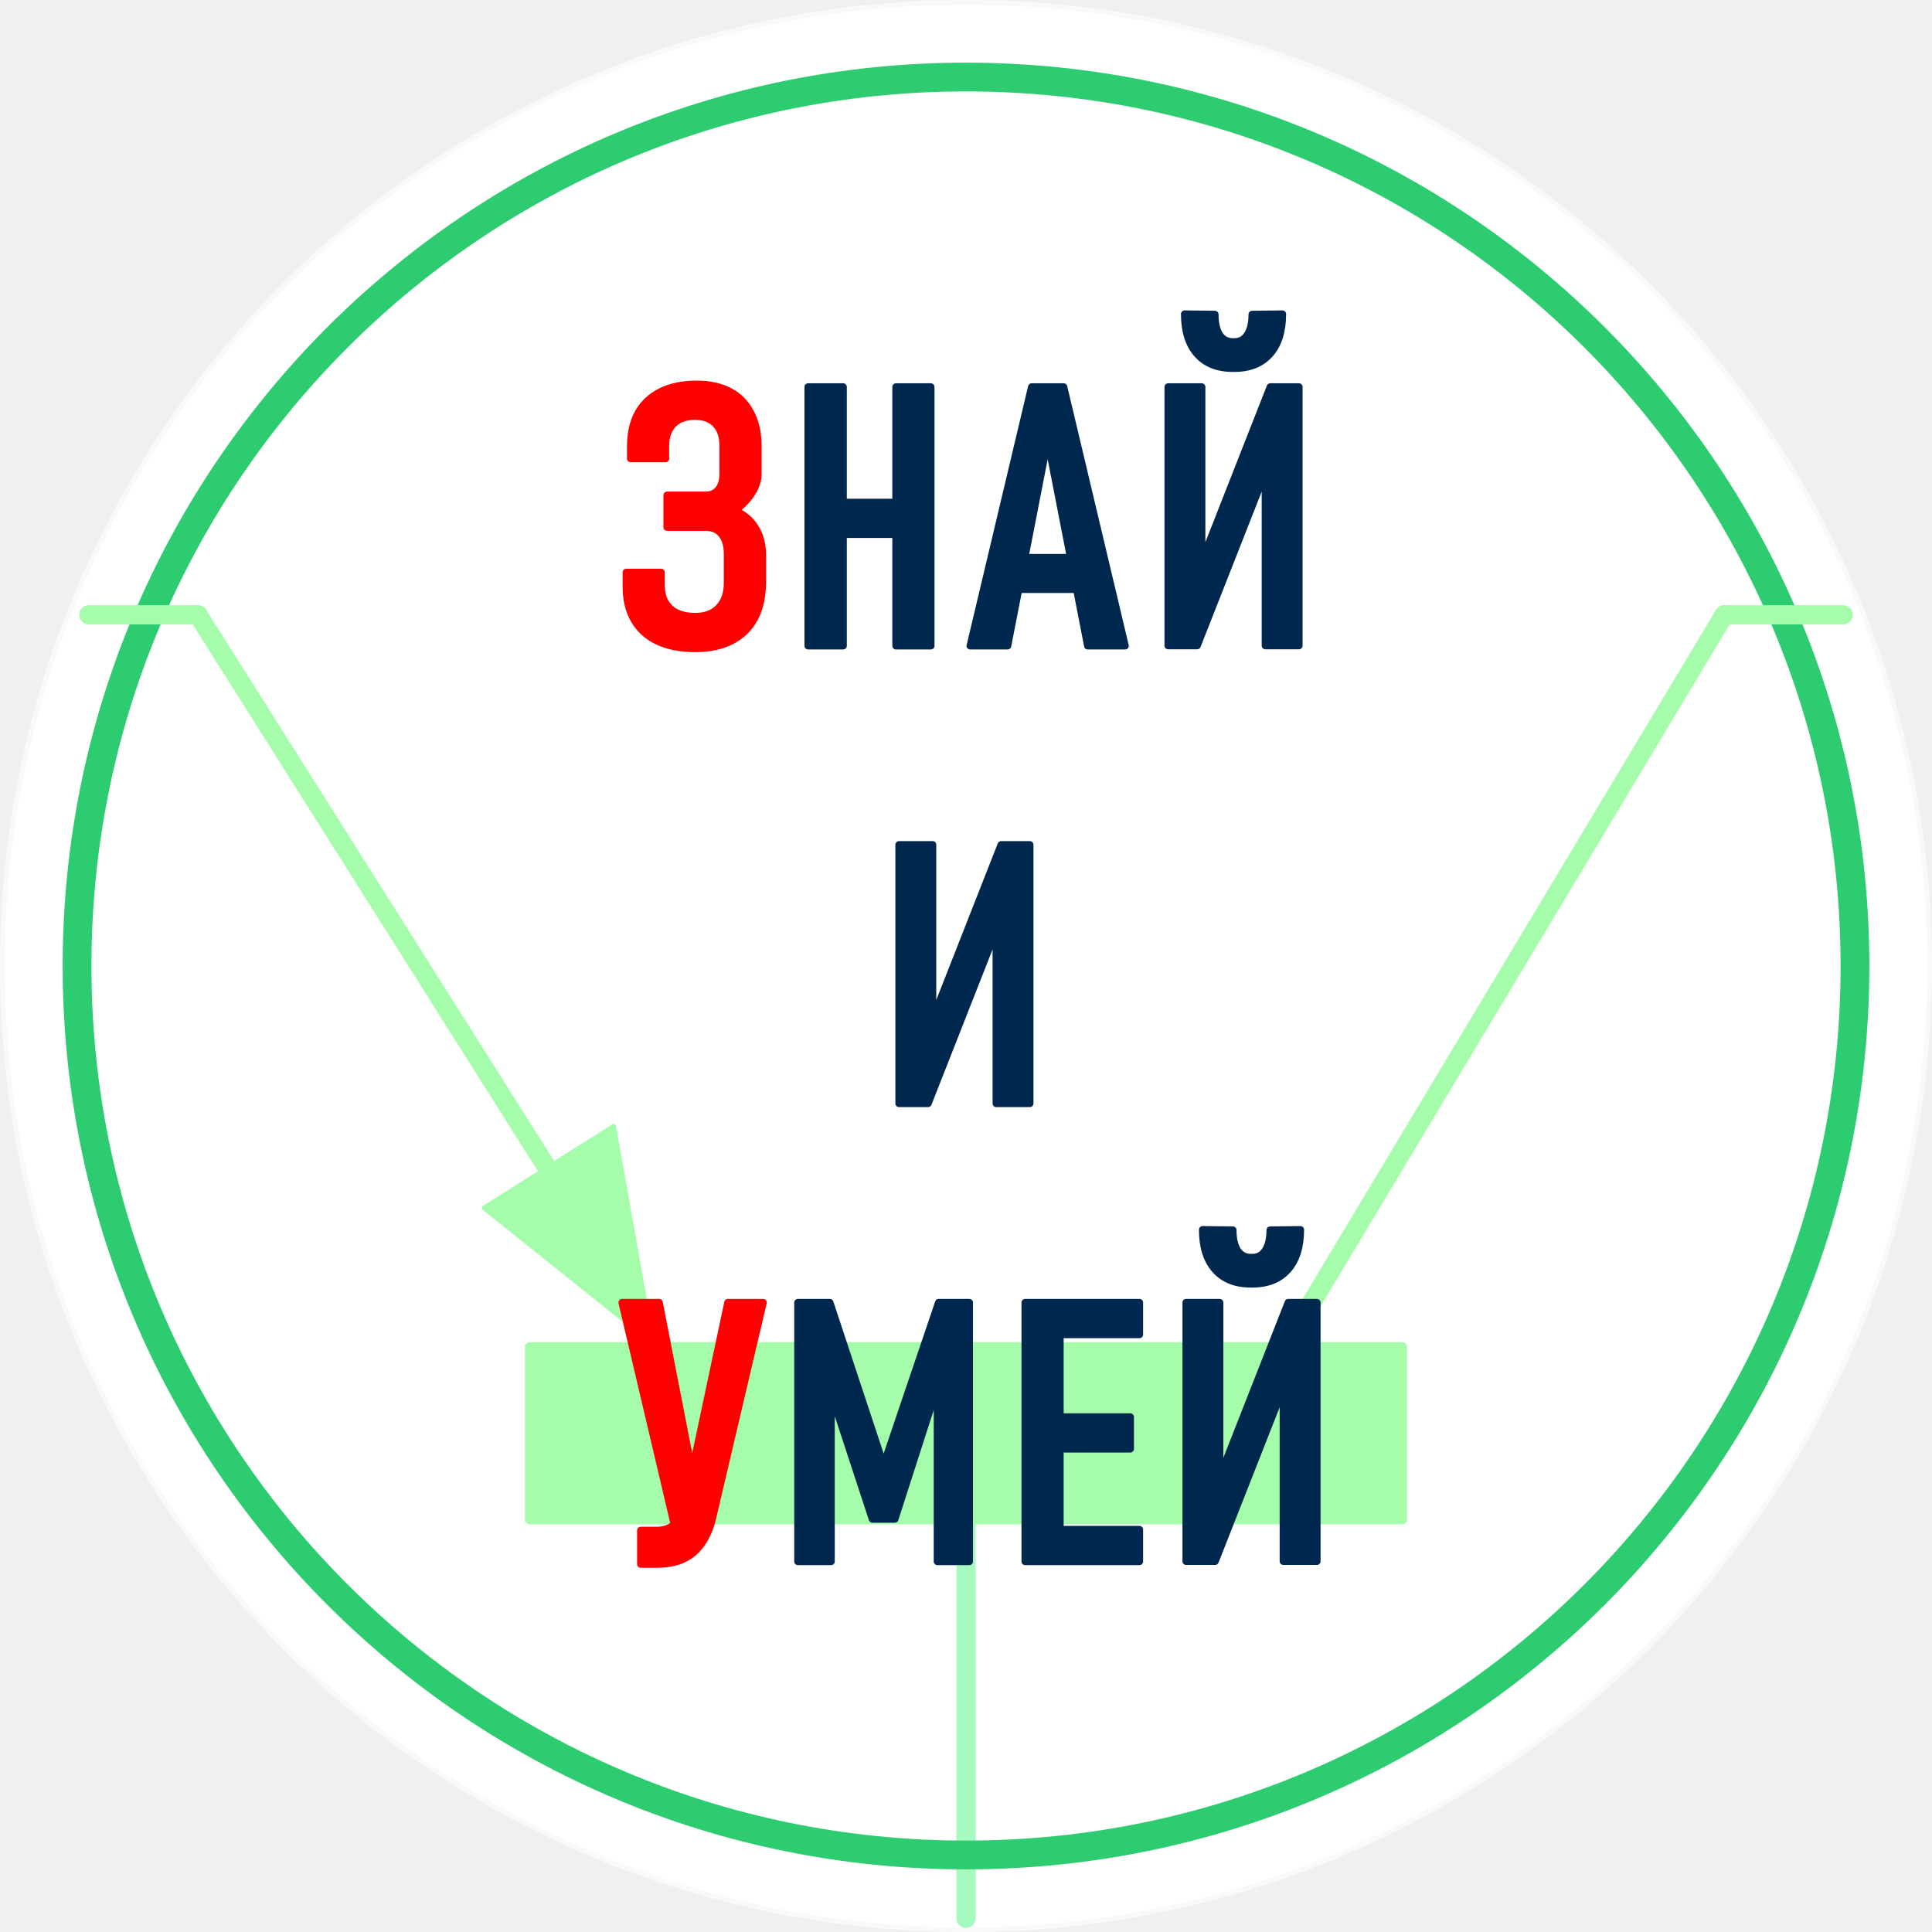
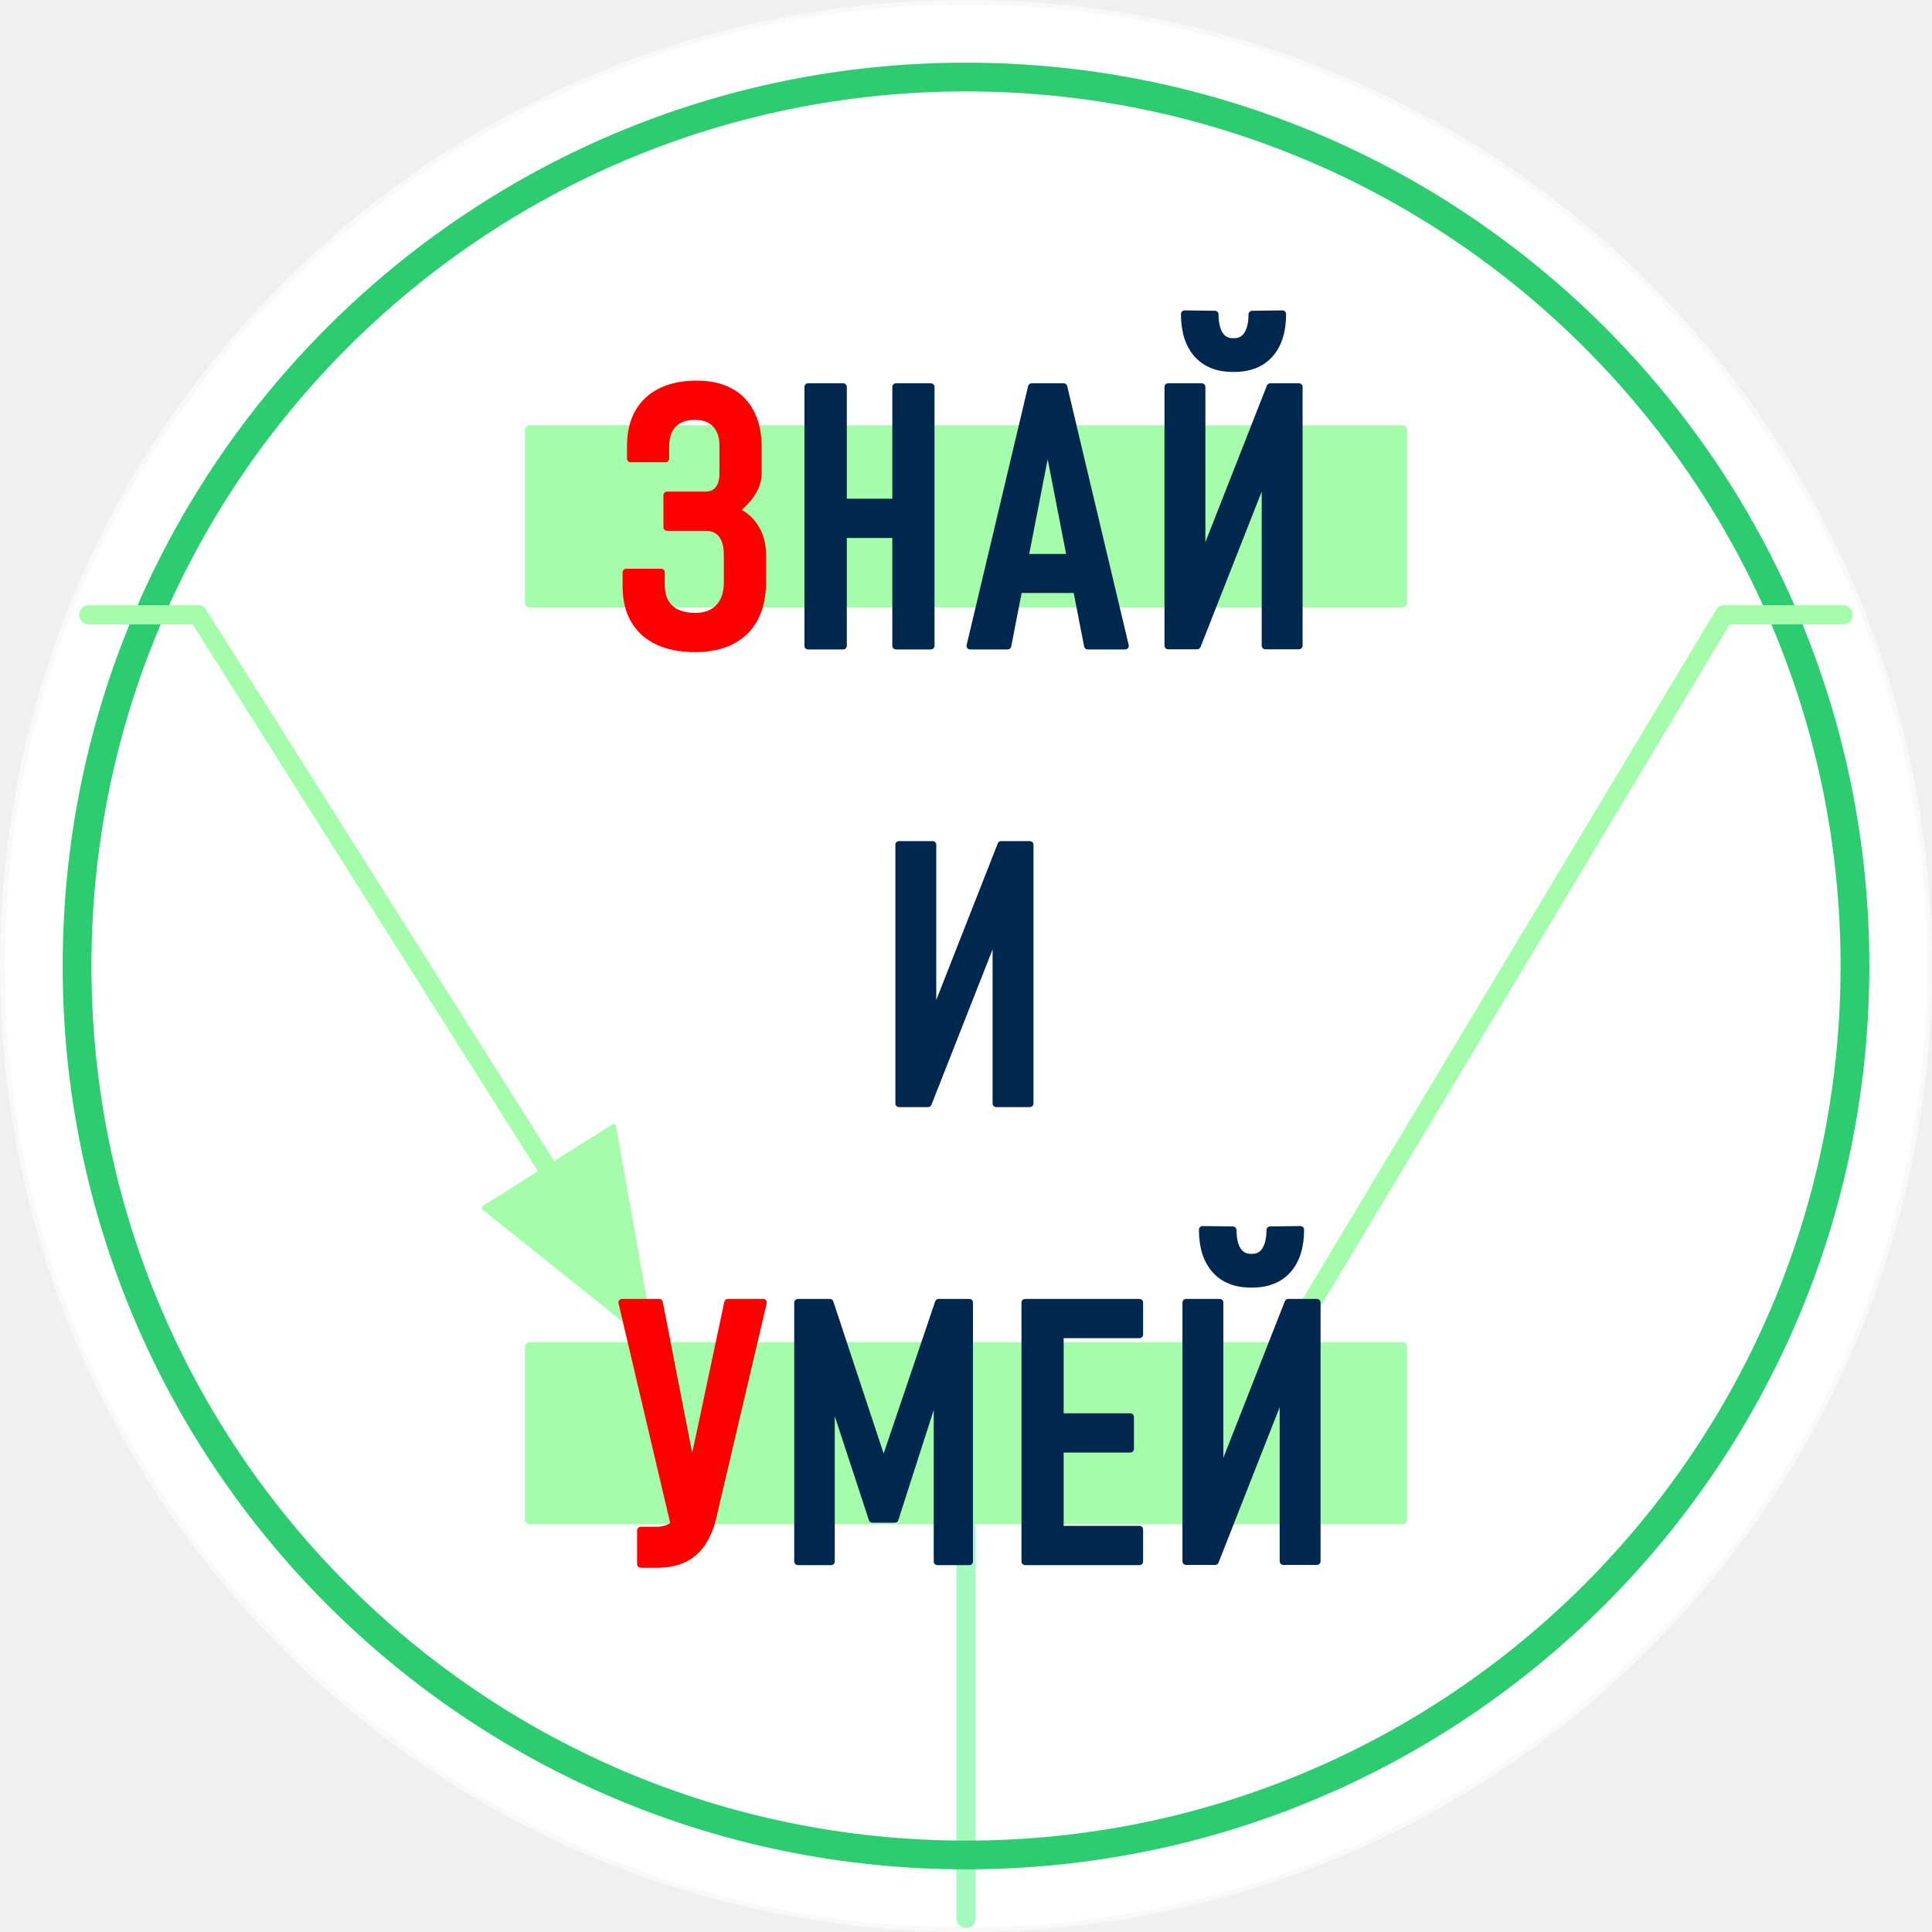
<svg xmlns="http://www.w3.org/2000/svg" width="40.3mm" height="40.3mm" version="1.1" viewBox="0 0 403 403" id="svg9">
  <defs id="defs1">
    <style type="text/css" id="style1">
polyline {stroke-linecap:round; stroke-linejoin:round}
polygon {stroke-linecap:round; stroke-linejoin:round}
path {stroke-linecap:round; stroke-linejoin:round}
circle {stroke-linecap:round; stroke-linejoin:round}
</style>
  </defs>
  <circle cx="201.5" cy="201.5" r="201" fill="#ffffff" stroke="#f9f9f9" id="circle1" />
  <polyline transform="translate(-39.97,-39.03999)" points="241.47 333.72 241.47 439.19" stroke="#9dceff" stroke-width="4" id="polyline1" style="fill:none;stroke:#a5fabf;stroke-opacity:1" />
  <circle cx="201.5" cy="201.5" r="185.43" stroke="#0088ea" stroke-width="6" id="circle2" style="fill:none;stroke:#2ecc71;stroke-opacity:1" />
  <g stroke="#9dceff" stroke-width="4" id="g5" transform="translate(0.58,0.4600067)" style="fill:#008000;stroke:#a5fcab;stroke-opacity:1">
    <polyline transform="translate(-40,-39.5)" points="170.06 308.8 80.71 167.28" id="polyline2" style="fill:#008000;stroke:#a5fcab;stroke-opacity:1" />
    <polyline transform="translate(-40,-39.5)" points="287.83 352.72 399.09 167.28" id="polyline3" style="fill:#008000;stroke:#a5fcab;stroke-opacity:1" />
    <polyline transform="translate(-40,-39.5)" points="57.94 167.28 80.71 167.28" id="polyline4" style="fill:#008000;stroke:#a5fcab;stroke-opacity:1" />
    <polyline transform="translate(-40,-39.5)" points="399.09 167.28 423.9 167.28" id="polyline5" style="fill:#008000;stroke:#a5fcab;stroke-opacity:1" />
  </g>
  <polygon transform="translate(-36.5,-39.03999)" points="329,356 147,356 147,320 329,320 " fill="#9dceff" stroke="#9dceff" stroke-width="2" id="polygon6" style="fill:#a5fcab;fill-opacity:1;stroke:#a5fcab;stroke-opacity:1" />
+   <polygon transform="translate(-36.5,-230.2893)" points="147,356 147,320 329,320 329,356 " fill="#9dceff" stroke="#9dceff" stroke-width="2" id="polygon6-4" style="fill:#a5fcab;fill-opacity:1;stroke:#a5fcab;stroke-linecap:round;stroke-linejoin:round;stroke-opacity:1" />
  <polygon transform="translate(-40,-39.03999)" points="168,274 141,291 176,319 " fill="#9dceff" stroke="#9dceff" id="polygon7" style="fill:#a5fcab;fill-opacity:1;stroke:#a5fcab;stroke-opacity:1" />
  <g id="text9-8" style="font-size:77.145px;font-family:Rubik;-inkscape-font-specification:'Rubik, Normal';text-align:center;letter-spacing:3.969px;text-anchor:middle;fill:#00274d;stroke:#00274d;stroke-width:1.52" transform="scale(1.013733,0.9864534)" aria-label="ЗНАЙ&#10;И&#10;УМЕЙ">
-     <path style="font-stretch:condensed;font-family:Bahnschrift;-inkscape-font-specification:'Bahnschrift Condensed';fill:#ff0000;stroke:#ff0000;stroke-width:1.52" d="m 143.035,137.14 q -4.483,0 -7.684,-1.544 -3.164,-1.544 -4.822,-4.483 -1.657,-2.938 -1.657,-7.082 v -3.013 h 7.157 v 2.674 q 0,3.202 1.808,4.935 1.846,1.733 5.198,1.733 3.164,0 4.897,-1.883 1.77,-1.883 1.77,-5.311 v -5.876 q 0,-2.787 -1.168,-4.294 -1.168,-1.507 -3.315,-1.507 h -7.948 v -6.78 h 7.948 q 1.695,0 2.637,-1.205 0.942,-1.205 0.942,-3.39 v -5.839 q 0,-2.976 -1.507,-4.596 -1.507,-1.657 -4.294,-1.657 -2.9,0 -4.483,1.657 -1.582,1.657 -1.582,4.633 v 2.674 h -7.157 v -2.637 q 0,-4.144 1.582,-7.082 1.62,-2.938 4.671,-4.483 3.051,-1.544 7.345,-1.544 3.993,0 6.78,1.544 2.825,1.544 4.294,4.52 1.507,2.938 1.507,7.082 v 5.801 q 0,1.996 -1.243,4.03 -1.243,2.034 -3.503,3.767 2.674,1.092 4.144,3.541 1.507,2.448 1.507,5.763 v 5.876 q 0,4.407 -1.62,7.571 -1.62,3.126 -4.746,4.784 -3.089,1.62 -7.458,1.62 z" id="path1" />
-     <path style="font-stretch:condensed;font-family:Bahnschrift;-inkscape-font-specification:'Bahnschrift Condensed';stroke-width:1.52" d="m 184.371,81.805 h 7.157 v 54.77 h -7.157 z m -18.081,0 h 7.195 v 54.77 h -7.195 z m 4.784,24.409 h 16.8 v 6.78 h -16.8 z m 41.223,-24.409 h 6.554 l 12.657,54.77 h -7.684 l -8.249,-43.545 -8.249,43.545 h -7.684 z m -4.558,36.086 h 16.235 v 6.743 h -16.235 z m 52.636,18.646 V 96.496 l 0.904,0.979 -14.954,39.062 h -5.952 V 81.805 h 6.893 v 40.305 l -0.904,-0.979 15.03,-39.326 h 5.876 v 54.732 z m 3.503,-70.138 q 0,5.462 -2.599,8.475 -2.599,3.013 -7.308,3.013 h -0.301 q -4.709,0 -7.308,-3.013 -2.599,-3.013 -2.599,-8.475 l 6.215,0.075 q 0,2.75 0.942,4.294 0.979,1.507 2.75,1.507 h 0.301 q 1.77,0 2.712,-1.507 0.979,-1.544 0.979,-4.294 z" id="path2" />
-     <path style="font-stretch:condensed;font-family:Bahnschrift;-inkscape-font-specification:'Bahnschrift Condensed'" d="m 205.001,233.347 v -40.041 l 0.904,0.979 -14.954,39.062 h -5.952 v -54.732 h 6.893 v 40.305 l -0.904,-0.979 15.03,-39.326 h 5.876 v 54.732 z" id="path3" />
-     <path style="font-stretch:condensed;font-family:Bahnschrift;-inkscape-font-specification:'Bahnschrift Condensed';fill:#ff0000;stroke:#ff0000" d="m 128.012,275.425 h 7.609 l 7.797,41.096 -4.596,6.14 z m 18.646,45.315 q -0.753,3.352 -2.26,5.575 -1.469,2.222 -3.767,3.352 -2.298,1.092 -5.424,1.092 h -3.352 v -7.157 h 3.352 q 1.507,0 2.674,-0.64 1.168,-0.678 1.959,-1.959 0.829,-1.318 1.205,-3.239 l 8.739,-42.339 h 7.232 z" id="path4" />
-     <path style="font-stretch:condensed;font-family:Bahnschrift;-inkscape-font-specification:'Bahnschrift Condensed'" d="m 193.154,275.425 h 6.291 v 54.77 h -6.554 V 288.722 l 0.64,2.411 -9.417,30.097 h -4.596 l -9.379,-29.344 0.866,-3.164 v 41.473 h -6.818 v -54.77 h 6.554 l 11.074,34.391 z m 17.793,0 h 7.157 v 54.77 h -7.157 z m 3.729,47.989 h 19.776 v 6.78 h -19.776 z m 0,-23.806 h 17.892 v 6.78 h -17.892 z m 0,-24.183 h 19.776 v 6.78 h -19.776 z m 49.397,54.732 v -40.041 l 0.904,0.979 -14.954,39.062 h -5.952 v -54.732 h 6.893 v 40.305 l -0.904,-0.979 15.03,-39.326 h 5.876 v 54.732 z m 3.503,-70.138 q 0,5.462 -2.599,8.475 -2.599,3.013 -7.308,3.013 h -0.301 q -4.709,0 -7.308,-3.013 -2.599,-3.013 -2.599,-8.475 l 6.215,0.075 q 0,2.75 0.942,4.294 0.979,1.507 2.75,1.507 h 0.301 q 1.77,0 2.712,-1.507 0.979,-1.544 0.979,-4.294 z" id="path5" />
+     <path style="font-stretch:condensed;font-family:Bahnschrift;-inkscape-font-specification:'Bahnschrift Condensed';fill:#ff0000;stroke:#ff0000;stroke-width:1.52" d="m 143.035,137.14 q -4.483,0 -7.684,-1.544 -3.164,-1.544 -4.822,-4.483 -1.657,-2.938 -1.657,-7.082 v -3.013 h 7.157 v 2.674 q 0,3.202 1.808,4.935 1.846,1.733 5.198,1.733 3.164,0 4.897,-1.883 1.77,-1.883 1.77,-5.311 v -5.876 q 0,-2.787 -1.168,-4.294 -1.168,-1.507 -3.315,-1.507 h -7.948 v -6.78 h 7.948 q 1.695,0 2.637,-1.205 0.942,-1.205 0.942,-3.39 v -5.839 q 0,-2.976 -1.507,-4.596 -1.507,-1.657 -4.294,-1.657 -2.9,0 -4.483,1.657 -1.582,1.657 -1.582,4.633 v 2.674 h -7.157 v -2.637 q 0,-4.144 1.582,-7.082 1.62,-2.938 4.671,-4.483 3.051,-1.544 7.345,-1.544 3.993,0 6.78,1.544 2.825,1.544 4.294,4.52 1.507,2.938 1.507,7.082 v 5.801 q 0,1.996 -1.243,4.03 -1.243,2.034 -3.503,3.767 2.674,1.092 4.144,3.541 1.507,2.448 1.507,5.763 v 5.876 q 0,4.407 -1.62,7.571 -1.62,3.126 -4.746,4.784 -3.089,1.62 -7.458,1.62 z" id="path3" />
+     <path style="font-stretch:condensed;font-family:Bahnschrift;-inkscape-font-specification:'Bahnschrift Condensed';stroke-width:1.52" d="m 184.371,81.805 h 7.157 v 54.77 h -7.157 z m -18.081,0 h 7.195 v 54.77 h -7.195 z m 4.784,24.409 h 16.8 v 6.78 h -16.8 z m 41.223,-24.409 h 6.554 l 12.657,54.77 h -7.684 l -8.249,-43.545 -8.249,43.545 h -7.684 z m -4.558,36.086 h 16.235 v 6.743 h -16.235 z m 52.636,18.646 V 96.496 l 0.904,0.979 -14.954,39.062 h -5.952 V 81.805 h 6.893 v 40.305 l -0.904,-0.979 15.03,-39.326 h 5.876 v 54.732 z m 3.503,-70.138 q 0,5.462 -2.599,8.475 -2.599,3.013 -7.308,3.013 h -0.301 q -4.709,0 -7.308,-3.013 -2.599,-3.013 -2.599,-8.475 l 6.215,0.075 q 0,2.75 0.942,4.294 0.979,1.507 2.75,1.507 h 0.301 q 1.77,0 2.712,-1.507 0.979,-1.544 0.979,-4.294 z" id="path4" />
+     <path style="font-stretch:condensed;font-family:Bahnschrift;-inkscape-font-specification:'Bahnschrift Condensed'" d="m 205.001,233.347 v -40.041 l 0.904,0.979 -14.954,39.062 h -5.952 v -54.732 h 6.893 v 40.305 l -0.904,-0.979 15.03,-39.326 h 5.876 v 54.732 z" id="path5" />
+     <path style="font-stretch:condensed;font-family:Bahnschrift;-inkscape-font-specification:'Bahnschrift Condensed';fill:#ff0000;stroke:#ff0000" d="m 128.012,275.425 h 7.609 l 7.797,41.096 -4.596,6.14 z m 18.646,45.315 q -0.753,3.352 -2.26,5.575 -1.469,2.222 -3.767,3.352 -2.298,1.092 -5.424,1.092 h -3.352 v -7.157 h 3.352 q 1.507,0 2.674,-0.64 1.168,-0.678 1.959,-1.959 0.829,-1.318 1.205,-3.239 l 8.739,-42.339 h 7.232 z" id="path6" />
+     <path style="font-stretch:condensed;font-family:Bahnschrift;-inkscape-font-specification:'Bahnschrift Condensed'" d="m 193.154,275.425 h 6.291 v 54.77 h -6.554 V 288.722 l 0.64,2.411 -9.417,30.097 h -4.596 l -9.379,-29.344 0.866,-3.164 v 41.473 h -6.818 v -54.77 h 6.554 l 11.074,34.391 z m 17.793,0 h 7.157 v 54.77 h -7.157 z m 3.729,47.989 h 19.776 v 6.78 h -19.776 z m 0,-23.806 h 17.892 v 6.78 h -17.892 z m 0,-24.183 h 19.776 v 6.78 h -19.776 z m 49.397,54.732 v -40.041 l 0.904,0.979 -14.954,39.062 h -5.952 v -54.732 h 6.893 v 40.305 l -0.904,-0.979 15.03,-39.326 h 5.876 v 54.732 z m 3.503,-70.138 q 0,5.462 -2.599,8.475 -2.599,3.013 -7.308,3.013 h -0.301 q -4.709,0 -7.308,-3.013 -2.599,-3.013 -2.599,-8.475 l 6.215,0.075 q 0,2.75 0.942,4.294 0.979,1.507 2.75,1.507 h 0.301 q 1.77,0 2.712,-1.507 0.979,-1.544 0.979,-4.294 z" id="path7" />
  </g>
</svg>
